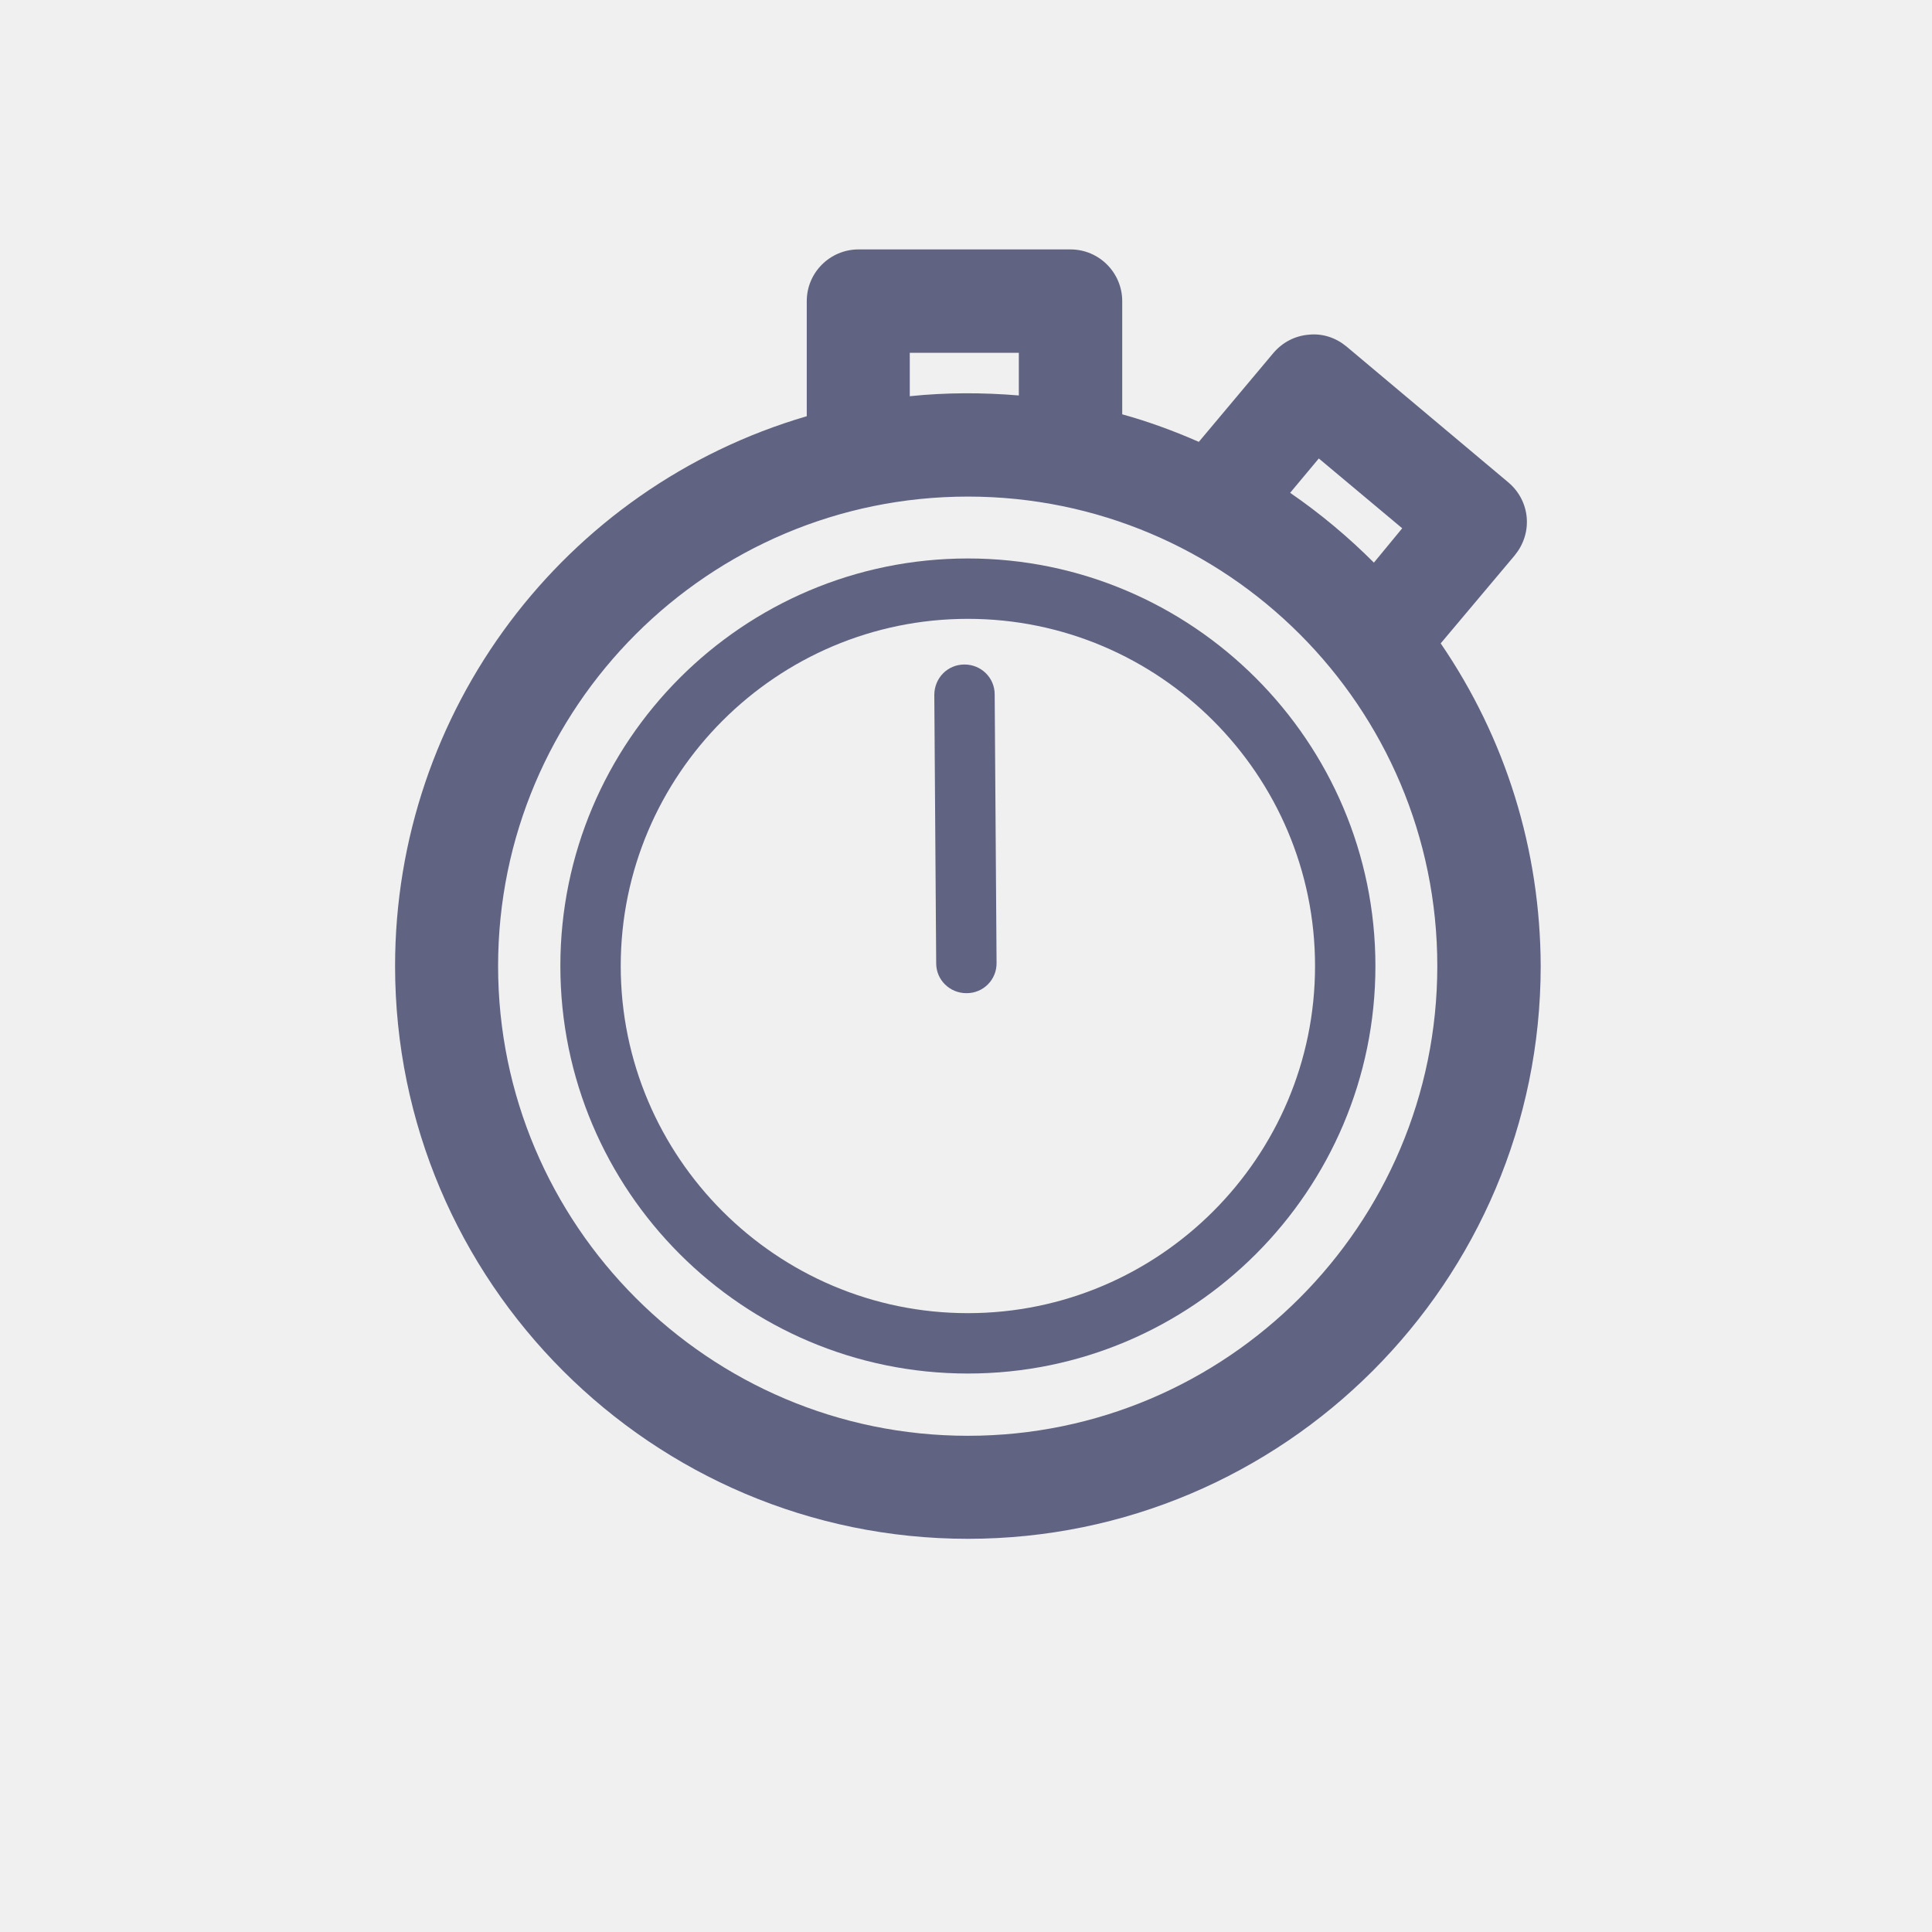
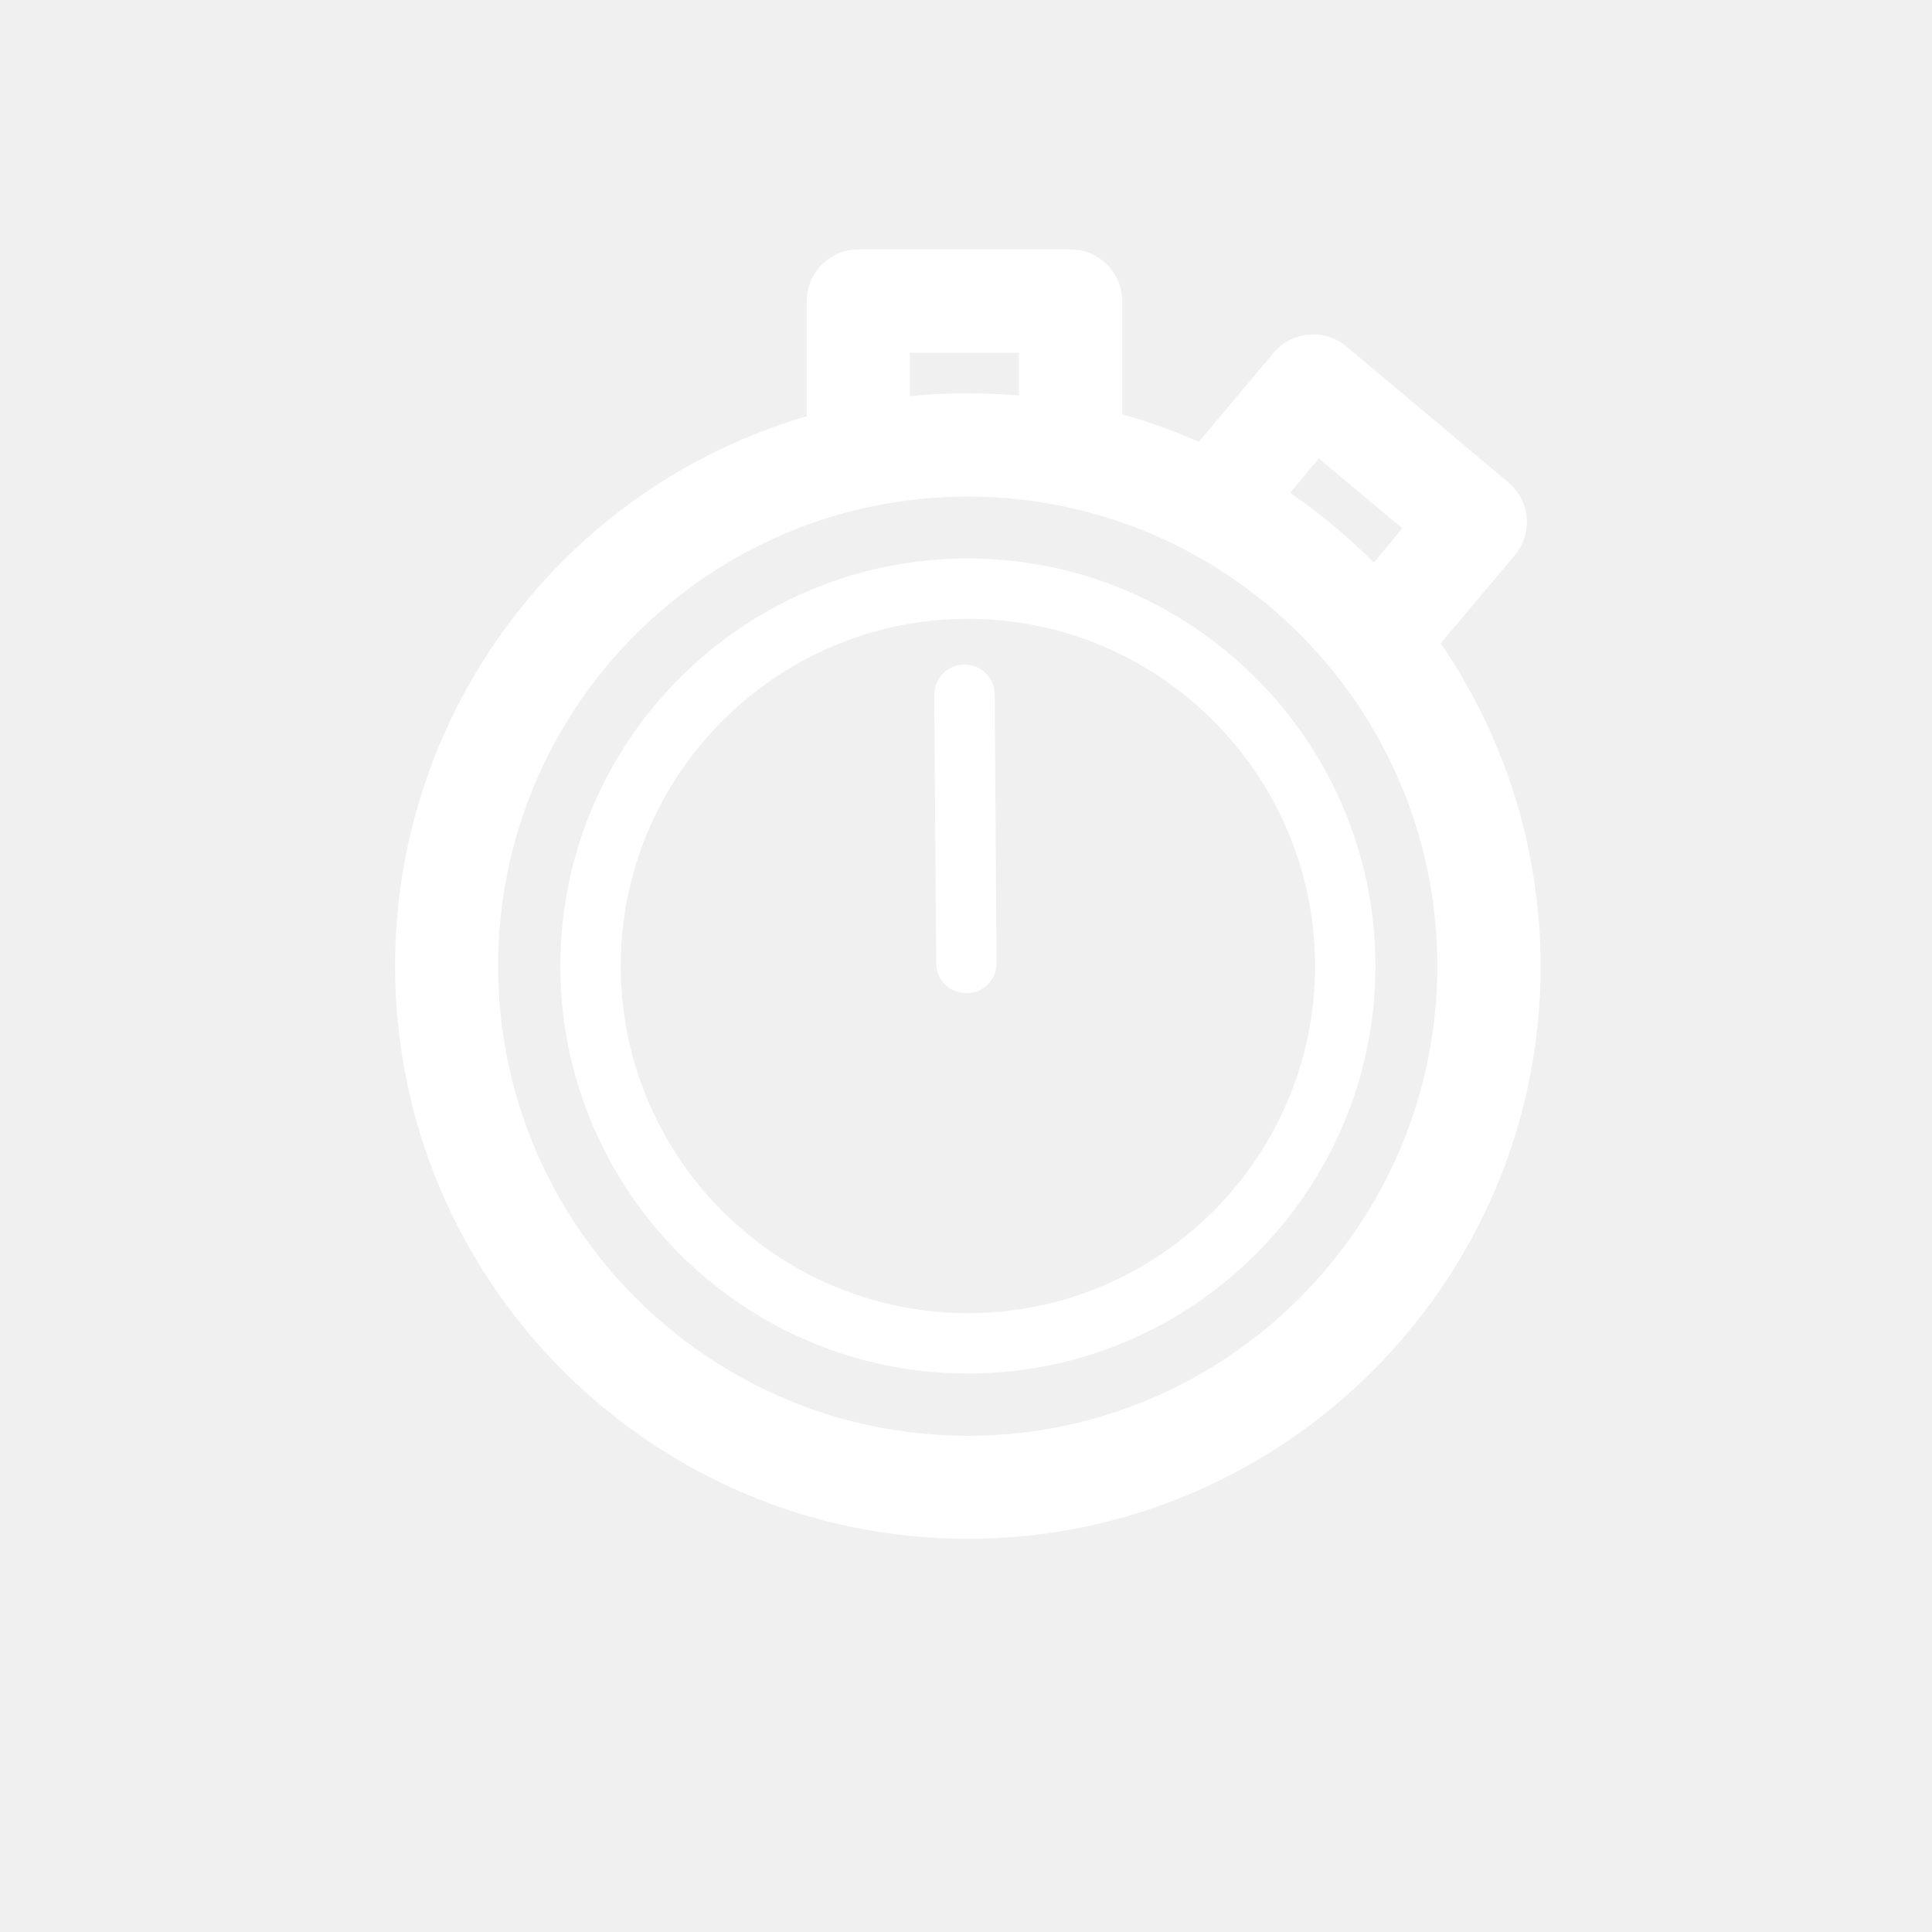
<svg xmlns="http://www.w3.org/2000/svg" version="1.1" id="Layer_1" x="0px" y="0px" viewBox="0 0 512 512" style="enable-background:new 0 0 512 512;" xml:space="preserve">
  <style type="text/css">
- 	.st0{fill:#606482;}
+ 	.st0{fill:#ffffff;}
</style>
  <path class="st0" d="M381.8,170.5l19.6-23.3c2.3-2.8,3.5-6.3,3.2-10c-0.3-3.6-2-6.9-4.8-9.3l-43-36.1c-2.8-2.3-6.3-3.5-10-3.1  c-3.6,0.3-6.9,2-9.3,4.8l-19.8,23.6c-6.6-2.9-13.4-5.4-20.3-7.3v-30c0-7.5-6.1-13.7-13.7-13.7h-56.2c-7.5,0-13.7,6.1-13.7,13.7v30.5  c-64.5,18.9-109.1,78.2-109.1,145.7c0,83.7,68.1,151.8,151.8,151.8c83.7,0,151.8-68.1,151.8-151.8  C408.2,225.3,399.1,195.8,381.8,170.5z M256.5,380.5C187.8,380.5,132,324.6,132,256c0-68.6,55.8-124.4,124.5-124.4  S380.9,187.4,380.9,256C380.9,324.6,325.1,380.5,256.5,380.5z M364.1,149.1c-6.8-6.8-14.2-13-22.2-18.5l7.6-9.1l22.1,18.5  L364.1,149.1z M241.1,105V93.5H270v11.3C260.4,104,250.7,104,241.1,105z" />
  <path class="st0" d="M256.5,148c-59.6,0-108,48.4-108,108c0,59.6,48.4,108,108,108c59.6,0,108-48.5,108-108  C364.5,196.5,316,148,256.5,148z M256.5,348c-50.7,0-92-41.3-92-92c0-50.7,41.3-92,92-92s92,41.3,92,92  C348.5,306.7,307.2,348,256.5,348z" />
  <path class="st0" d="M255.6,176.1C255.6,176.1,255.6,176.1,255.6,176.1c-4.5,0-8,3.6-8,8.1l0.5,71.1c0,4.4,3.6,7.9,8,7.9  c0,0,0,0,0.1,0c4.4,0,8-3.6,7.9-8.1l-0.5-71.1C263.6,179.6,260,176.1,255.6,176.1z" />
</svg>
